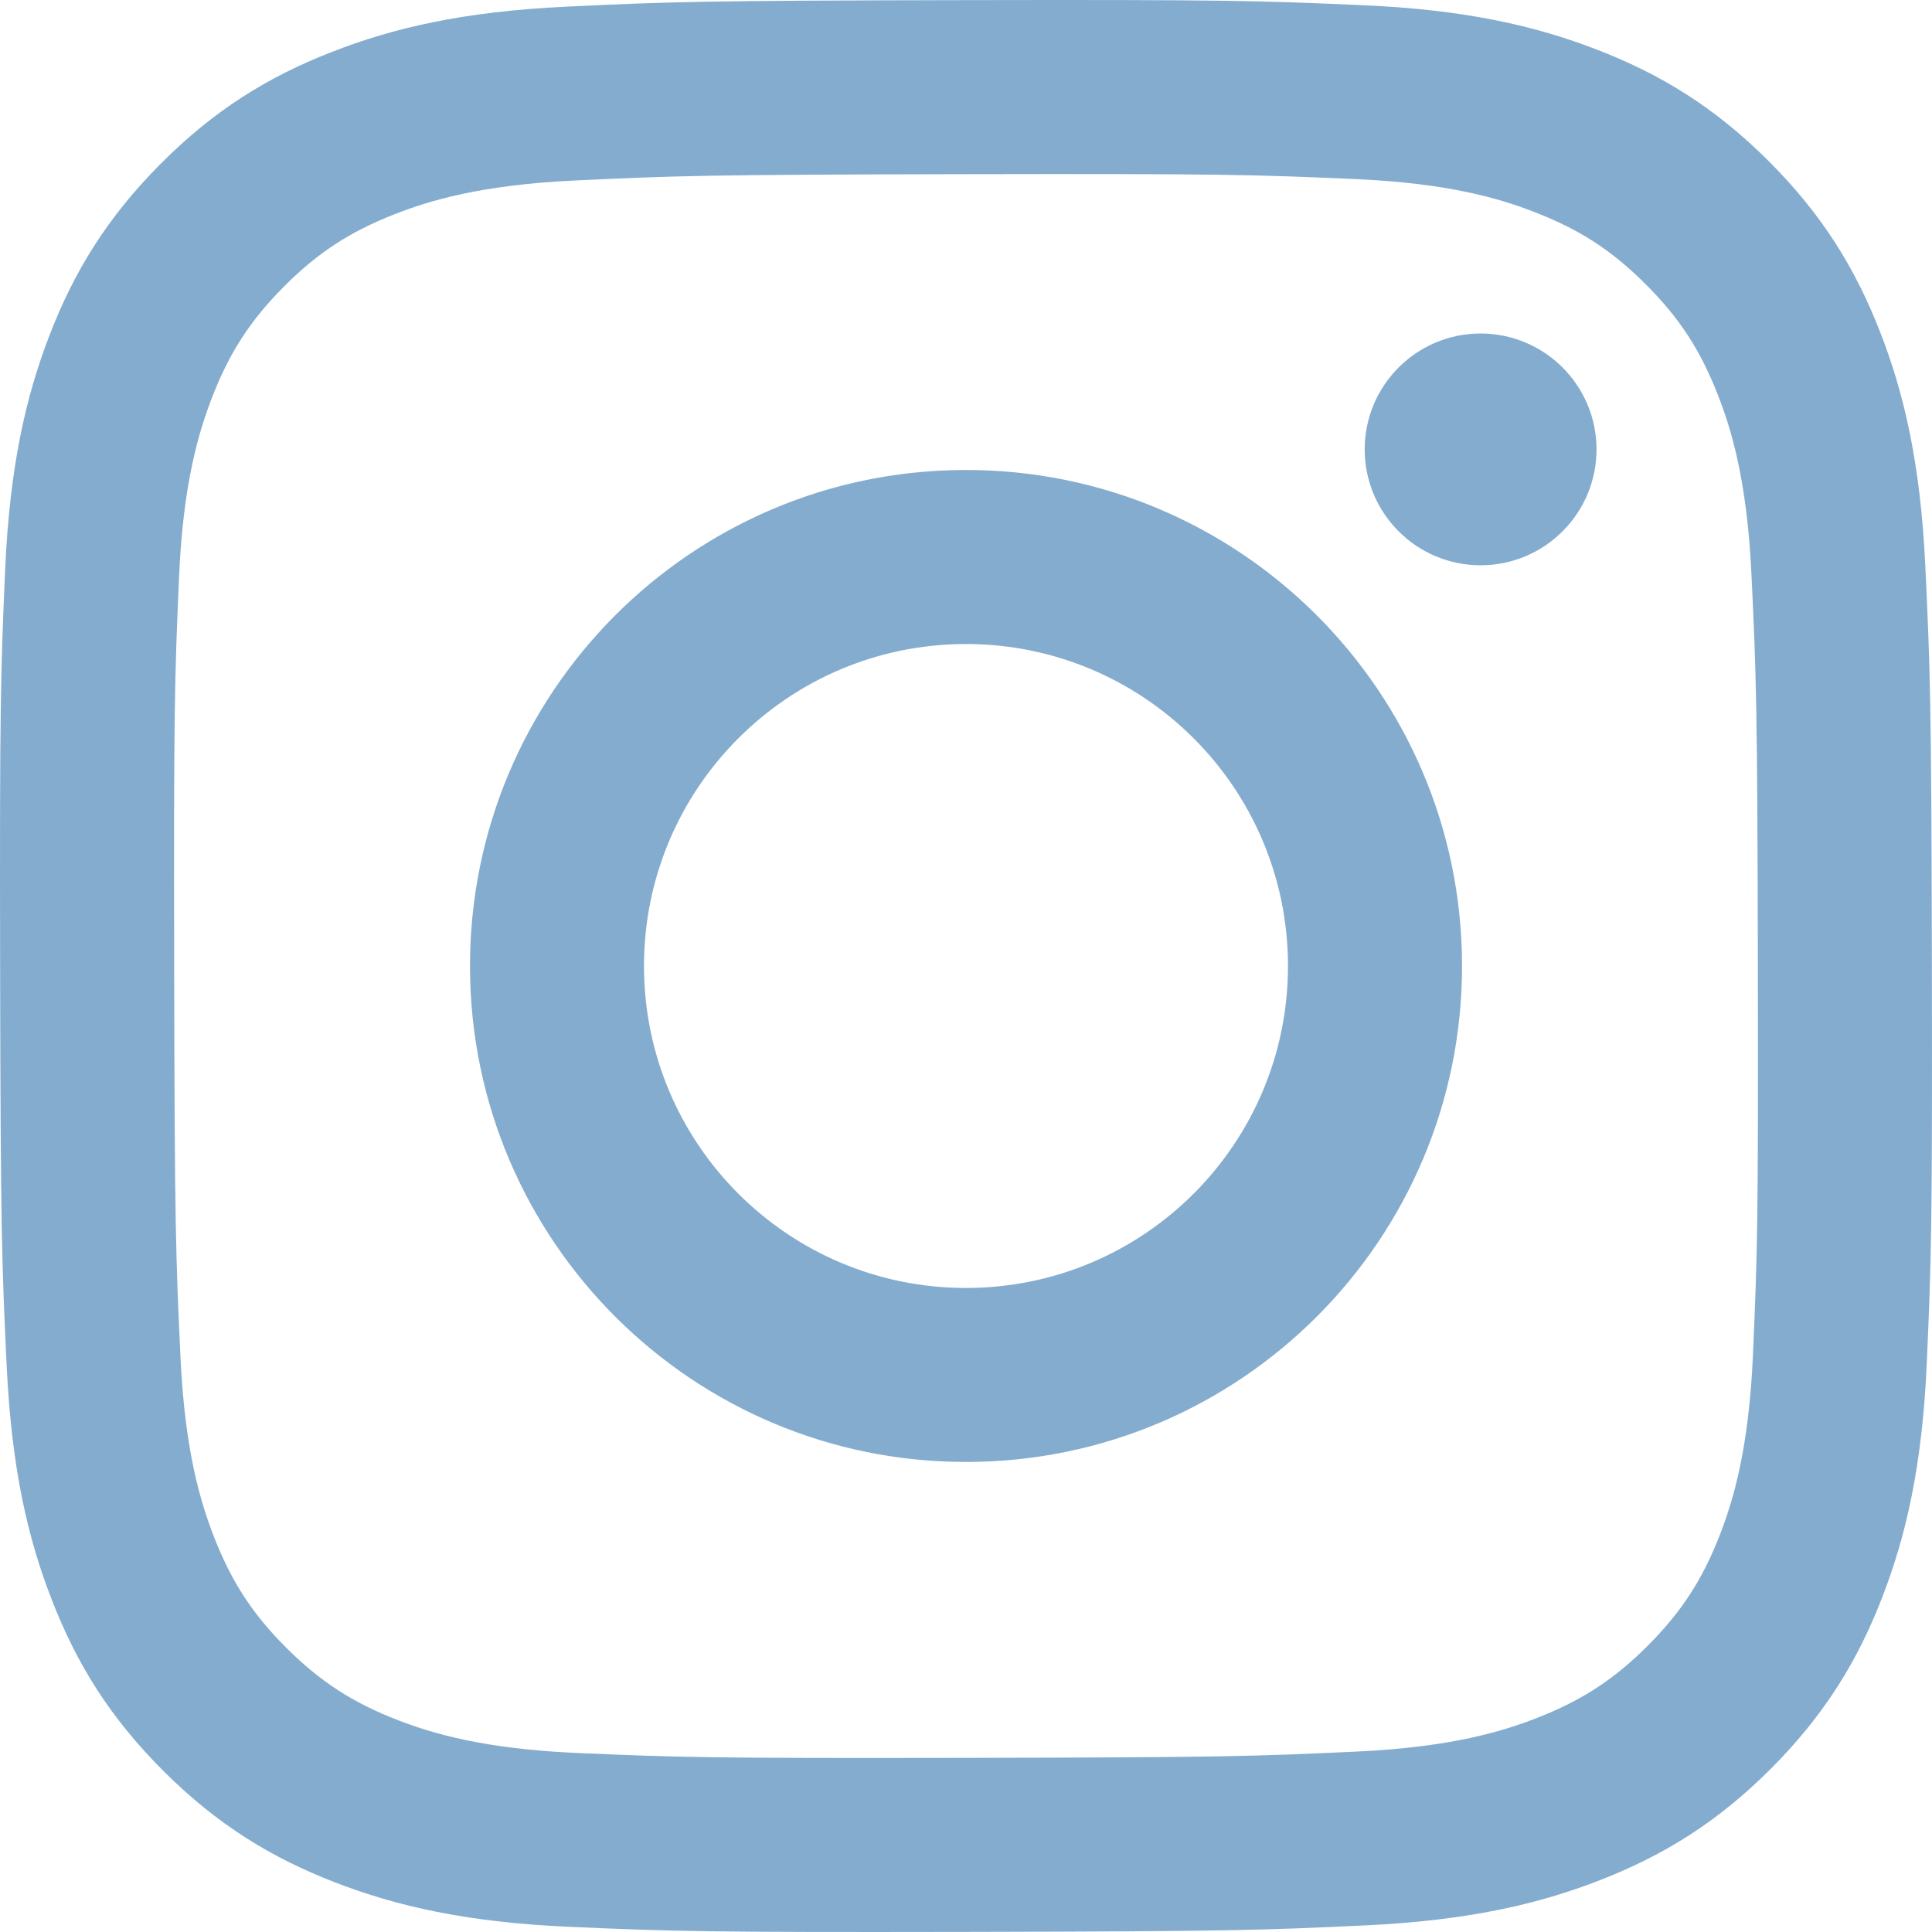
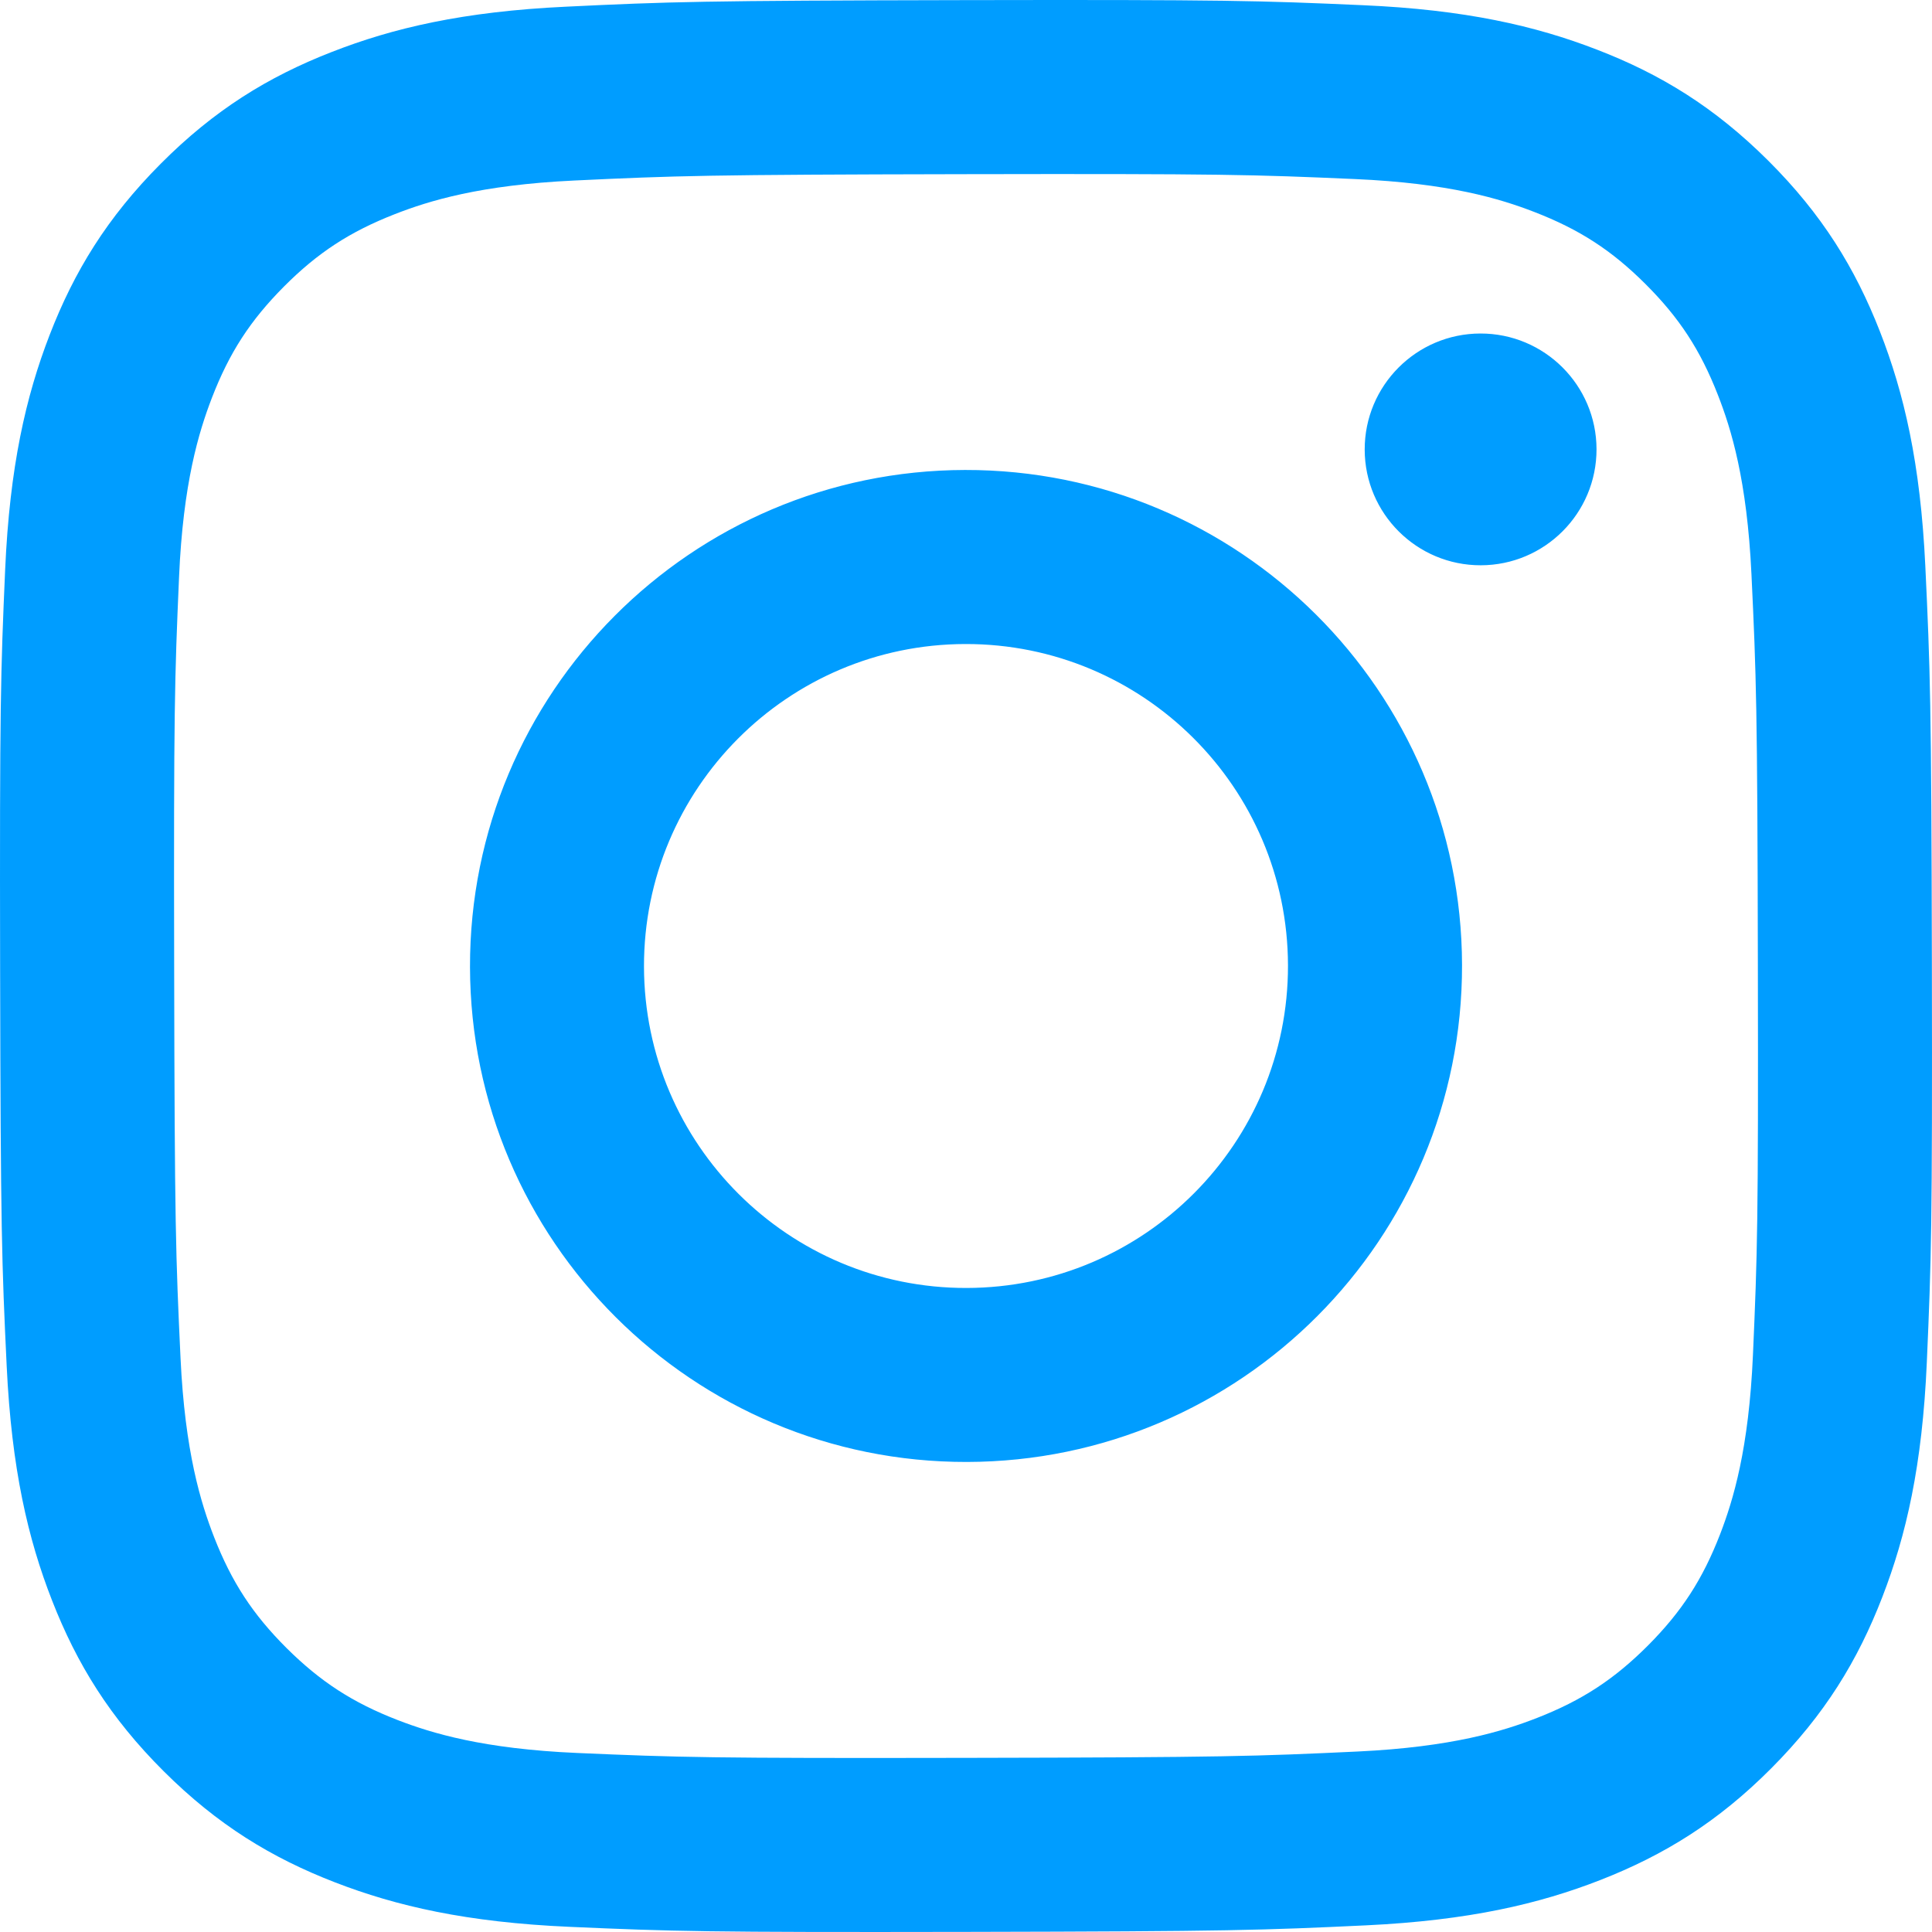
<svg xmlns="http://www.w3.org/2000/svg" shape-rendering="geometricPrecision" text-rendering="geometricPrecision" image-rendering="optimizeQuality" fill-rule="evenodd" clip-rule="evenodd" viewBox="0 0 512 512">
-   <path fill="#84acce" fill-rule="nonzero" d="M170.663 256.157c-.083-47.121 38.055-85.4 85.167-85.483 47.121-.092 85.407 38.03 85.499 85.16.091 47.129-38.047 85.4-85.176 85.492-47.112.09-85.399-38.039-85.49-85.169zm-46.108.091c.141 72.602 59.106 131.327 131.69 131.186 72.592-.141 131.35-59.09 131.209-131.692-.141-72.577-59.114-131.335-131.715-131.194-72.585.141-131.325 59.115-131.184 131.7zm237.104-137.091c.033 16.953 13.817 30.681 30.772 30.648 16.961-.033 30.689-13.811 30.664-30.764-.033-16.954-13.818-30.69-30.78-30.657-16.962.033-30.689 13.818-30.656 30.773zm-208.696 345.4c-24.958-1.087-38.511-5.234-47.543-8.709-11.961-4.629-20.496-10.178-29.479-19.094-8.966-8.95-14.532-17.46-19.202-29.397-3.508-9.032-7.73-22.569-8.9-47.527-1.269-26.982-1.559-35.077-1.683-103.432-.133-68.339.116-76.434 1.294-103.441 1.069-24.942 5.242-38.512 8.709-47.536 4.628-11.977 10.161-20.496 19.094-29.479 8.949-8.982 17.459-14.532 29.403-19.202 9.025-3.525 22.561-7.714 47.511-8.9 26.998-1.277 35.085-1.551 103.423-1.684 68.353-.132 76.448.108 103.456 1.295 24.94 1.086 38.51 5.217 47.527 8.709 11.968 4.628 20.503 10.144 29.478 19.094 8.974 8.95 14.54 17.443 19.21 29.412 3.524 9 7.714 22.553 8.892 47.494 1.285 26.999 1.576 35.095 1.7 103.433.132 68.355-.117 76.451-1.302 103.441-1.087 24.958-5.226 38.52-8.709 47.561-4.629 11.952-10.161 20.487-19.103 29.471-8.941 8.949-17.451 14.531-29.403 19.201-9.009 3.517-22.561 7.714-47.494 8.9-26.998 1.269-35.086 1.559-103.448 1.684-68.338.132-76.424-.125-103.431-1.294zM149.977 1.773c-27.239 1.285-45.843 5.648-62.101 12.018-16.829 6.561-31.095 15.354-45.286 29.604C28.381 57.653 19.655 71.944 13.144 88.79c-6.303 16.299-10.575 34.912-11.778 62.168C.172 178.264-.102 186.973.031 256.489c.133 69.508.439 78.234 1.741 105.547 1.302 27.231 5.649 45.828 12.019 62.093 6.569 16.83 15.353 31.088 29.611 45.288 14.25 14.201 28.55 22.918 45.404 29.438 16.282 6.295 34.902 10.583 62.15 11.778 27.305 1.203 36.022 1.468 105.521 1.335 69.532-.132 78.25-.439 105.555-1.733 27.239-1.303 45.826-5.665 62.1-12.019 16.829-6.586 31.095-15.353 45.288-29.611 14.191-14.251 22.917-28.55 29.428-45.405 6.304-16.282 10.592-34.903 11.777-62.134 1.195-27.322 1.478-36.048 1.344-105.556-.133-69.516-.447-78.225-1.741-105.523-1.294-27.255-5.657-45.844-12.019-62.118-6.577-16.829-15.352-31.079-29.602-45.287-14.25-14.192-28.55-22.935-45.404-29.429-16.29-6.305-34.903-10.601-62.15-11.779C333.747.164 325.03-.102 255.506.031c-69.507.133-78.224.431-105.529 1.742z" />
+   <path fill="#009dff" fill-rule="nonzero" d="M170.663 256.157c-.083-47.121 38.055-85.4 85.167-85.483 47.121-.092 85.407 38.03 85.499 85.16.091 47.129-38.047 85.4-85.176 85.492-47.112.09-85.399-38.039-85.49-85.169zm-46.108.091c.141 72.602 59.106 131.327 131.69 131.186 72.592-.141 131.35-59.09 131.209-131.692-.141-72.577-59.114-131.335-131.715-131.194-72.585.141-131.325 59.115-131.184 131.7zm237.104-137.091c.033 16.953 13.817 30.681 30.772 30.648 16.961-.033 30.689-13.811 30.664-30.764-.033-16.954-13.818-30.69-30.78-30.657-16.962.033-30.689 13.818-30.656 30.773zm-208.696 345.4c-24.958-1.087-38.511-5.234-47.543-8.709-11.961-4.629-20.496-10.178-29.479-19.094-8.966-8.95-14.532-17.46-19.202-29.397-3.508-9.032-7.73-22.569-8.9-47.527-1.269-26.982-1.559-35.077-1.683-103.432-.133-68.339.116-76.434 1.294-103.441 1.069-24.942 5.242-38.512 8.709-47.536 4.628-11.977 10.161-20.496 19.094-29.479 8.949-8.982 17.459-14.532 29.403-19.202 9.025-3.525 22.561-7.714 47.511-8.9 26.998-1.277 35.085-1.551 103.423-1.684 68.353-.132 76.448.108 103.456 1.295 24.94 1.086 38.51 5.217 47.527 8.709 11.968 4.628 20.503 10.144 29.478 19.094 8.974 8.95 14.54 17.443 19.21 29.412 3.524 9 7.714 22.553 8.892 47.494 1.285 26.999 1.576 35.095 1.7 103.433.132 68.355-.117 76.451-1.302 103.441-1.087 24.958-5.226 38.52-8.709 47.561-4.629 11.952-10.161 20.487-19.103 29.471-8.941 8.949-17.451 14.531-29.403 19.201-9.009 3.517-22.561 7.714-47.494 8.9-26.998 1.269-35.086 1.559-103.448 1.684-68.338.132-76.424-.125-103.431-1.294zM149.977 1.773c-27.239 1.285-45.843 5.648-62.101 12.018-16.829 6.561-31.095 15.354-45.286 29.604C28.381 57.653 19.655 71.944 13.144 88.79c-6.303 16.299-10.575 34.912-11.778 62.168C.172 178.264-.102 186.973.031 256.489c.133 69.508.439 78.234 1.741 105.547 1.302 27.231 5.649 45.828 12.019 62.093 6.569 16.83 15.353 31.088 29.611 45.288 14.25 14.201 28.55 22.918 45.404 29.438 16.282 6.295 34.902 10.583 62.15 11.778 27.305 1.203 36.022 1.468 105.521 1.335 69.532-.132 78.25-.439 105.555-1.733 27.239-1.303 45.826-5.665 62.1-12.019 16.829-6.586 31.095-15.353 45.288-29.611 14.191-14.251 22.917-28.55 29.428-45.405 6.304-16.282 10.592-34.903 11.777-62.134 1.195-27.322 1.478-36.048 1.344-105.556-.133-69.516-.447-78.225-1.741-105.523-1.294-27.255-5.657-45.844-12.019-62.118-6.577-16.829-15.352-31.079-29.602-45.287-14.25-14.192-28.55-22.935-45.404-29.429-16.29-6.305-34.903-10.601-62.15-11.779C333.747.164 325.03-.102 255.506.031c-69.507.133-78.224.431-105.529 1.742z" />
</svg>
